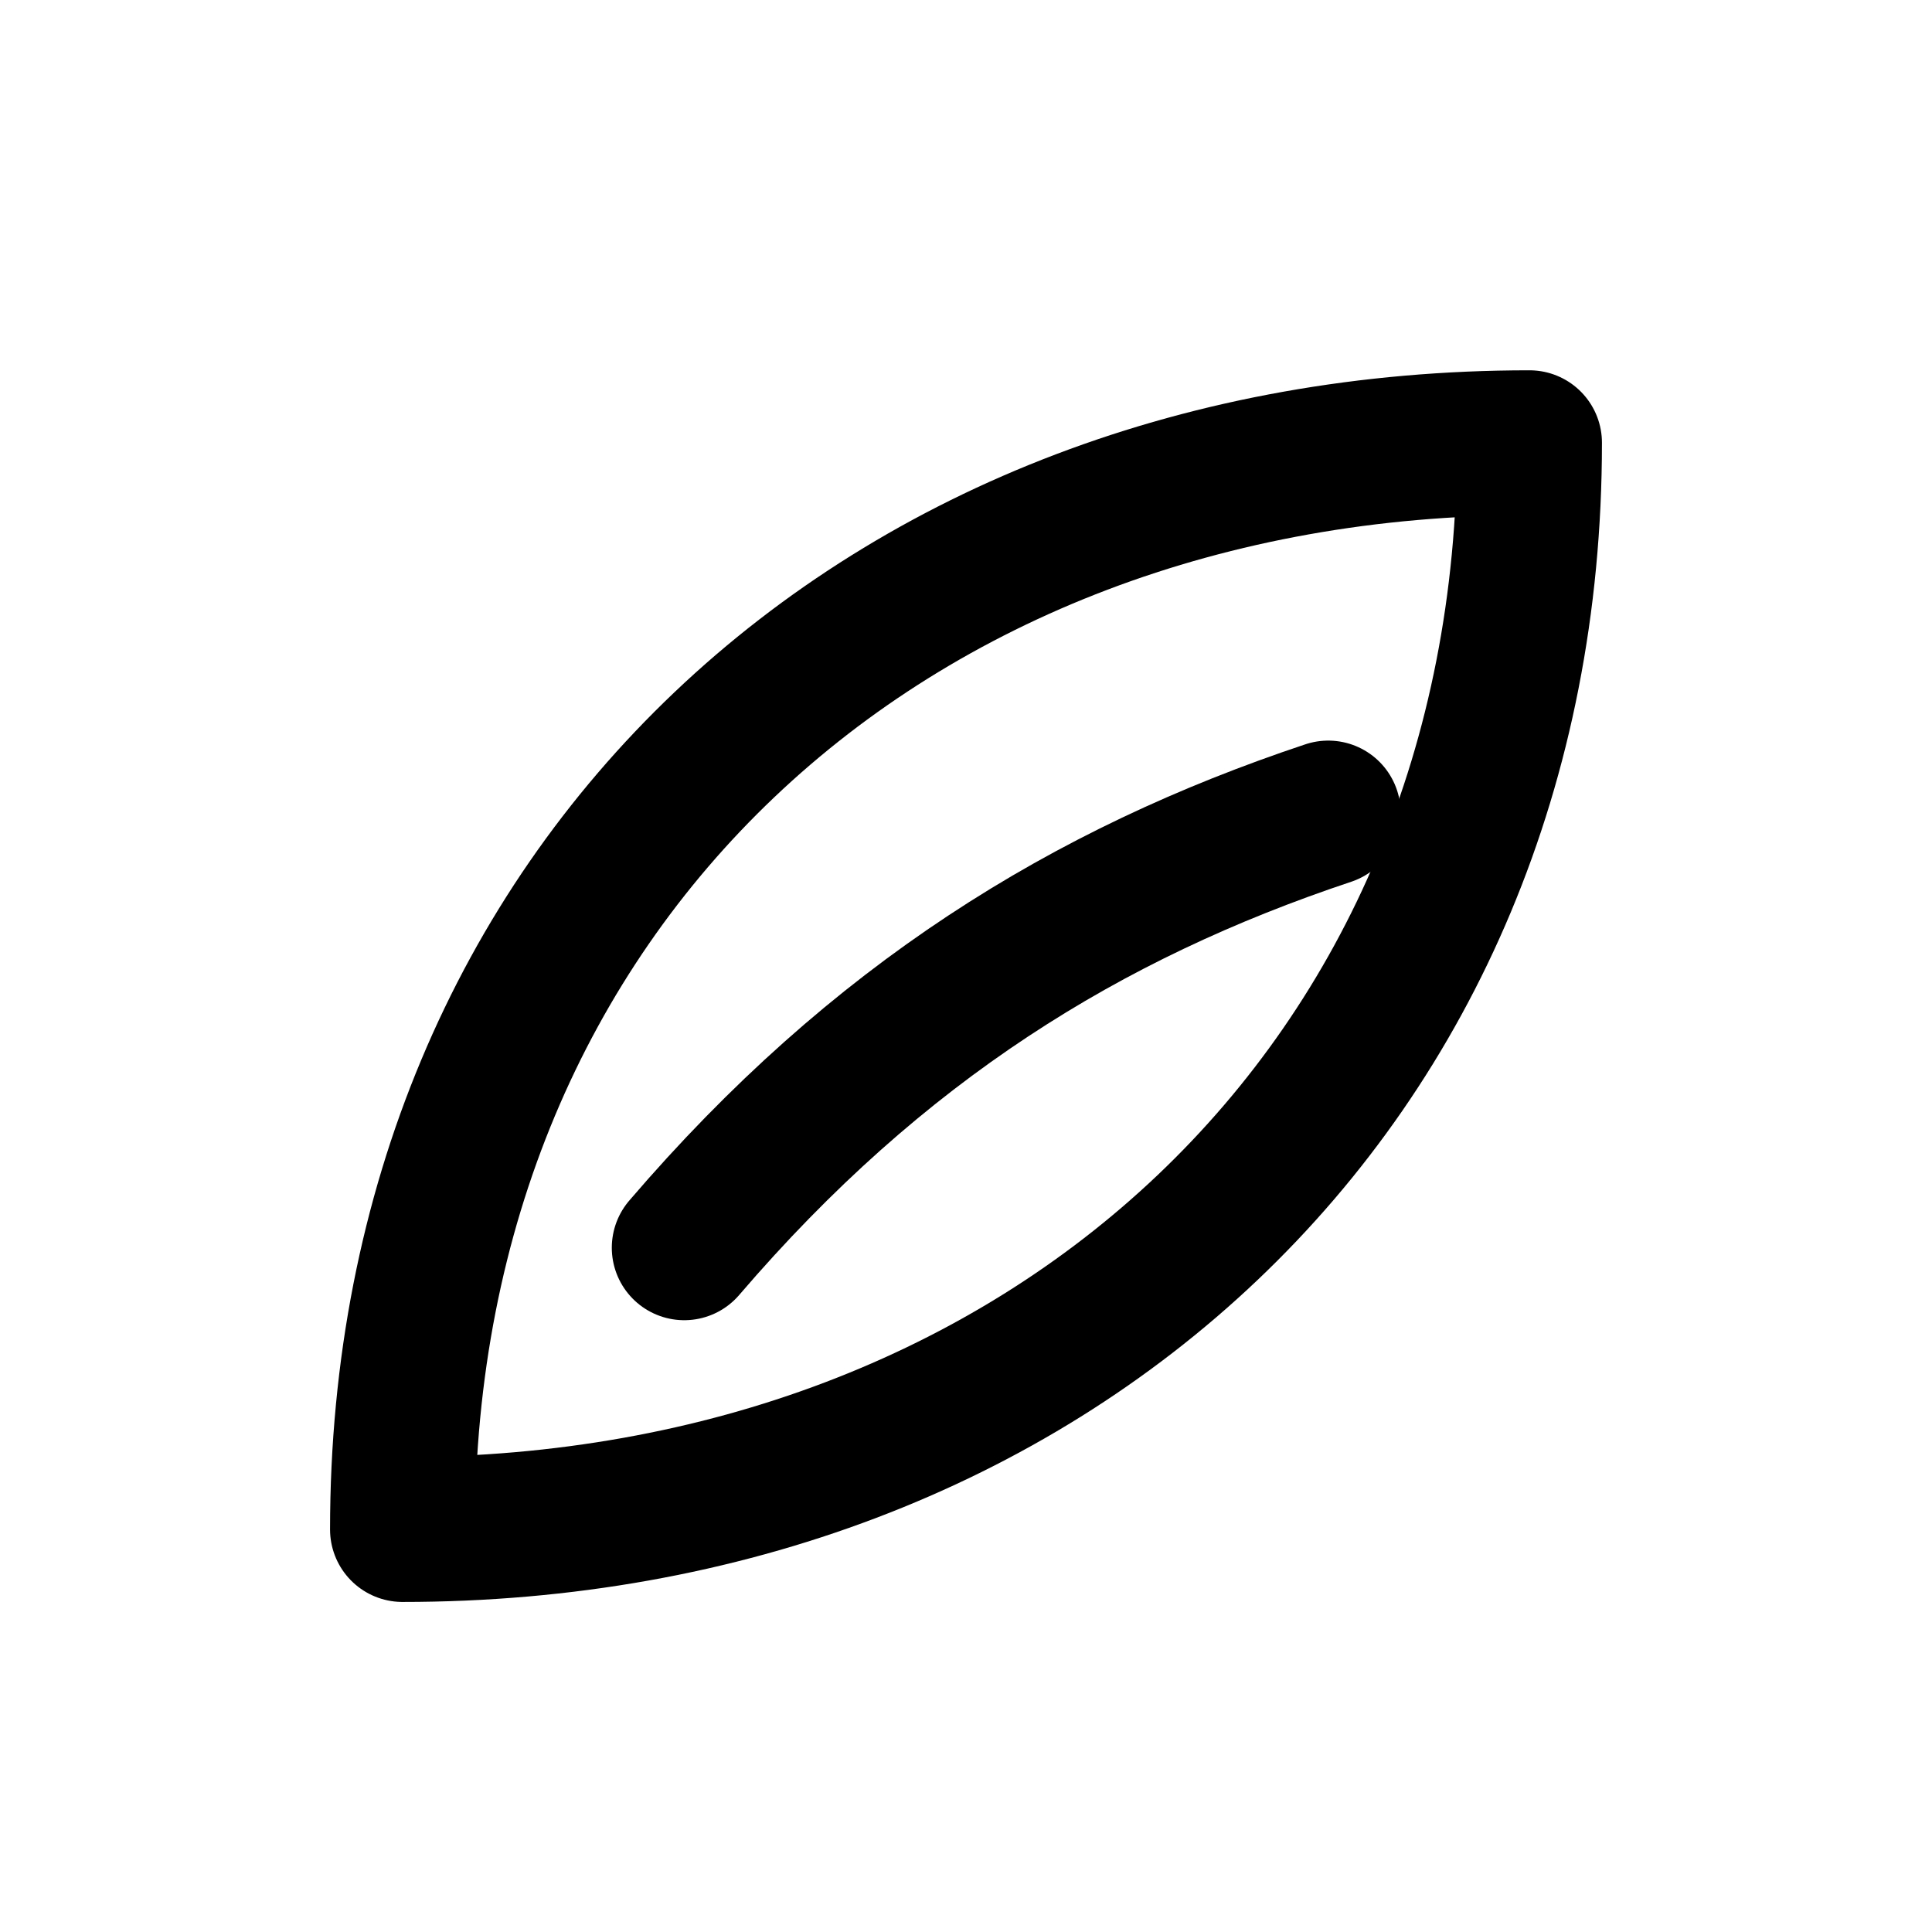
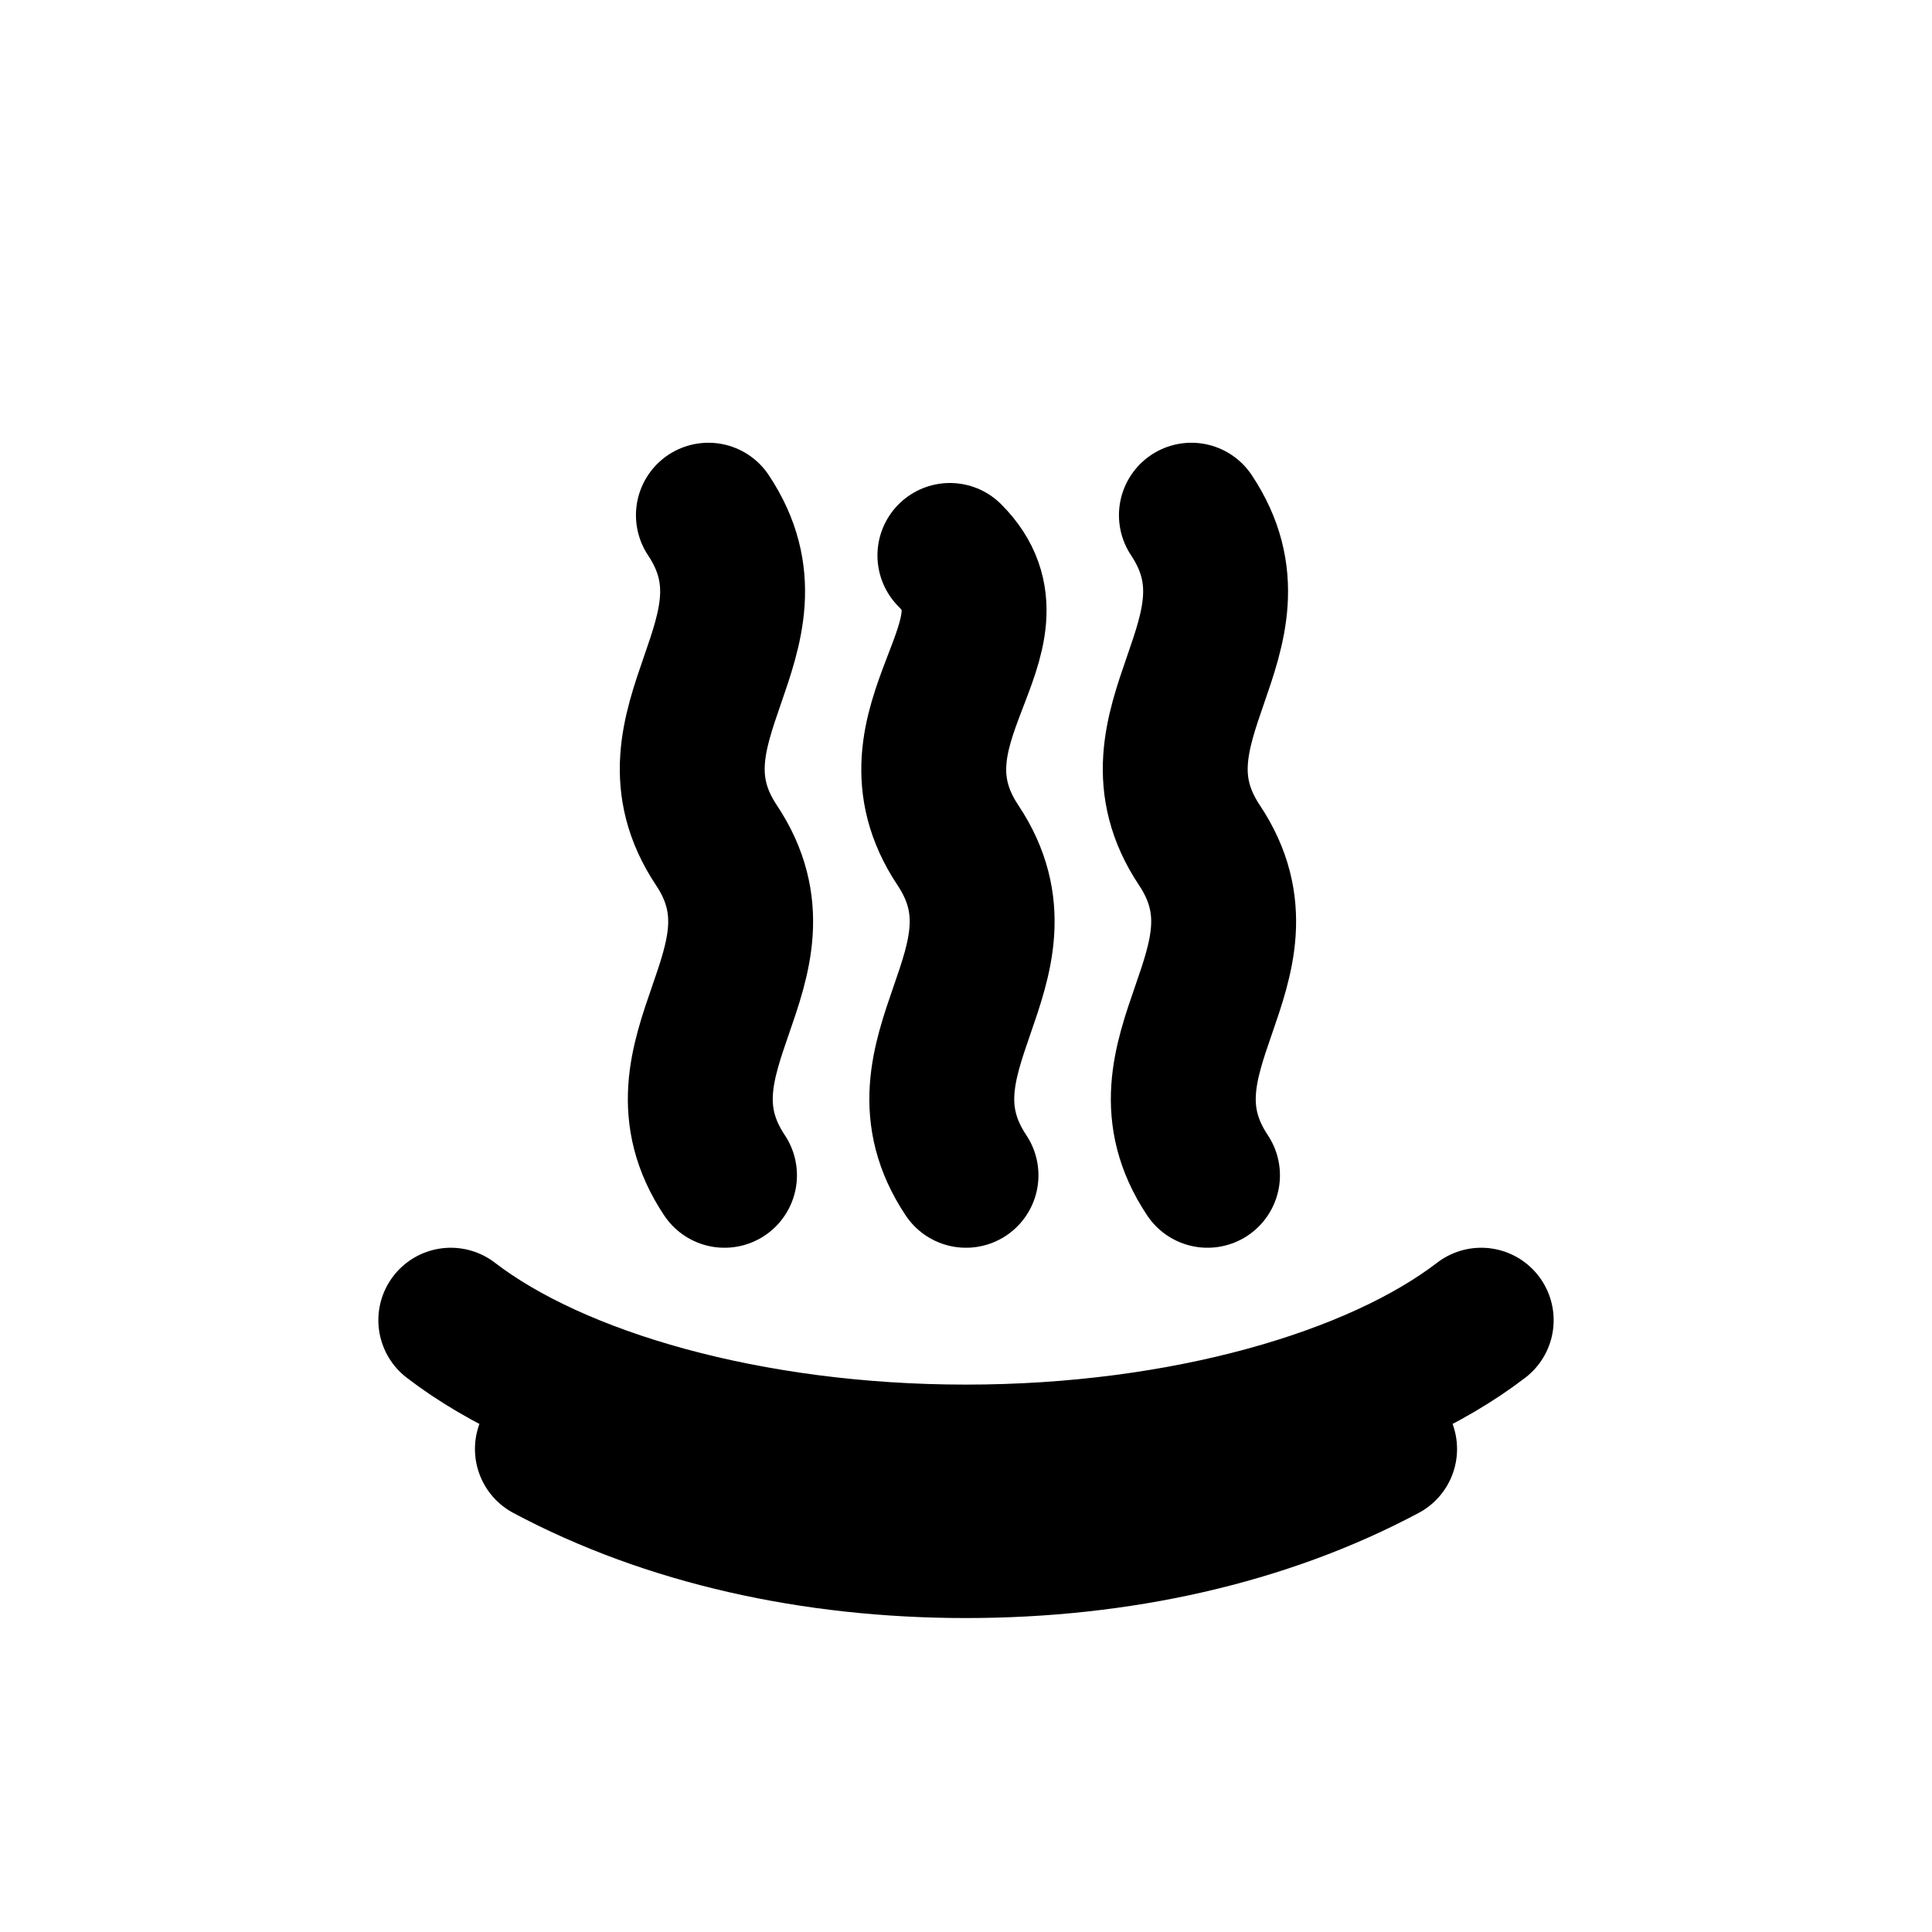
<svg xmlns="http://www.w3.org/2000/svg" viewBox="0 0 24 24" width="16" height="16" fill="none" stroke="currentColor" stroke-width="1.8" stroke-linecap="round" stroke-linejoin="round">
-   <path d="M5 19c0-8 6-13.5 14-13.5C19 13.5 13 19 5 19z" />
-   <path d="M8.5 15.5c2.4-2.8 5-4.4 8-5.4" />
+   <path d="M5.6 16.4c1.3 1 3.7 1.7 6.4 1.7s5.1-.7 6.4-1.7M6.8 18c1.5.8 3.3 1.2 5.2 1.2s3.7-.4 5.2-1.2" />
+   <path d="M9 14.6c-1-1.5.9-2.6-.1-4.1s.9-2.6-.1-4.1" />
+   <path d="M12 14.6c-1-1.5.9-2.6-.1-4.1s.9-2.6-.1-3.6" />
+   <path d="M15 14.6c-1-1.5.9-2.6-.1-4.1s.9-2.6-.1-4.1" />
</svg>
